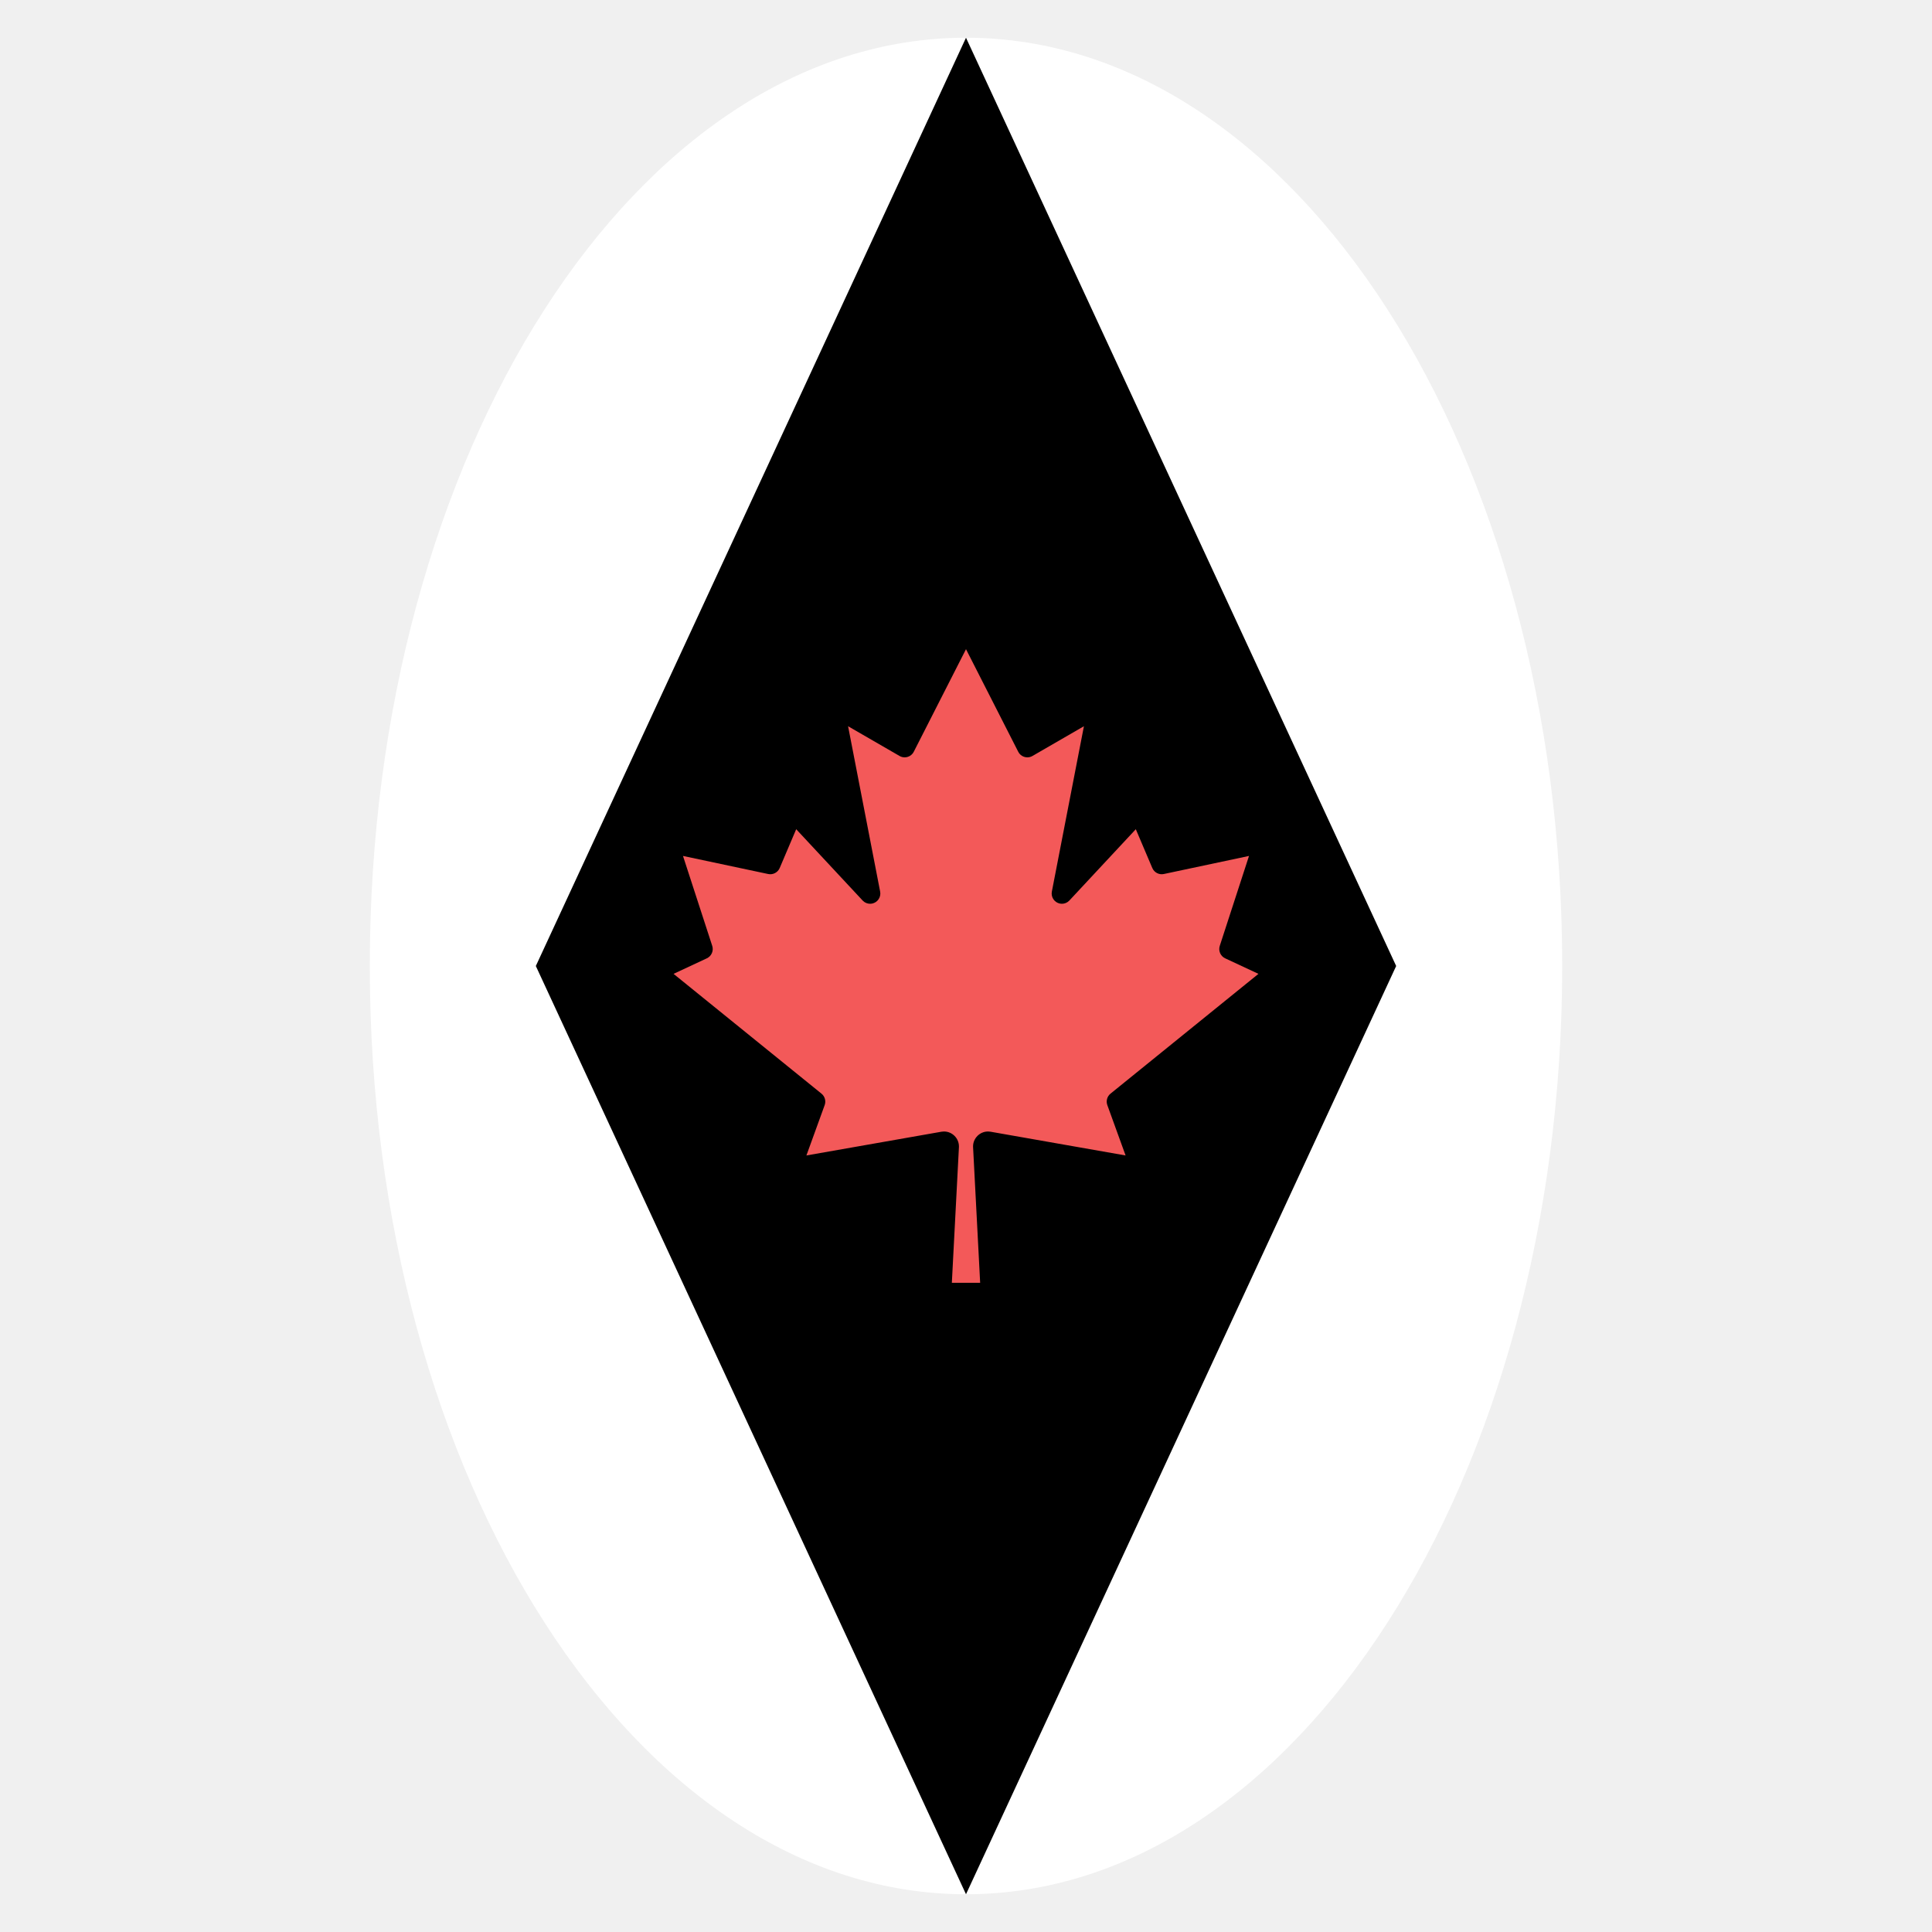
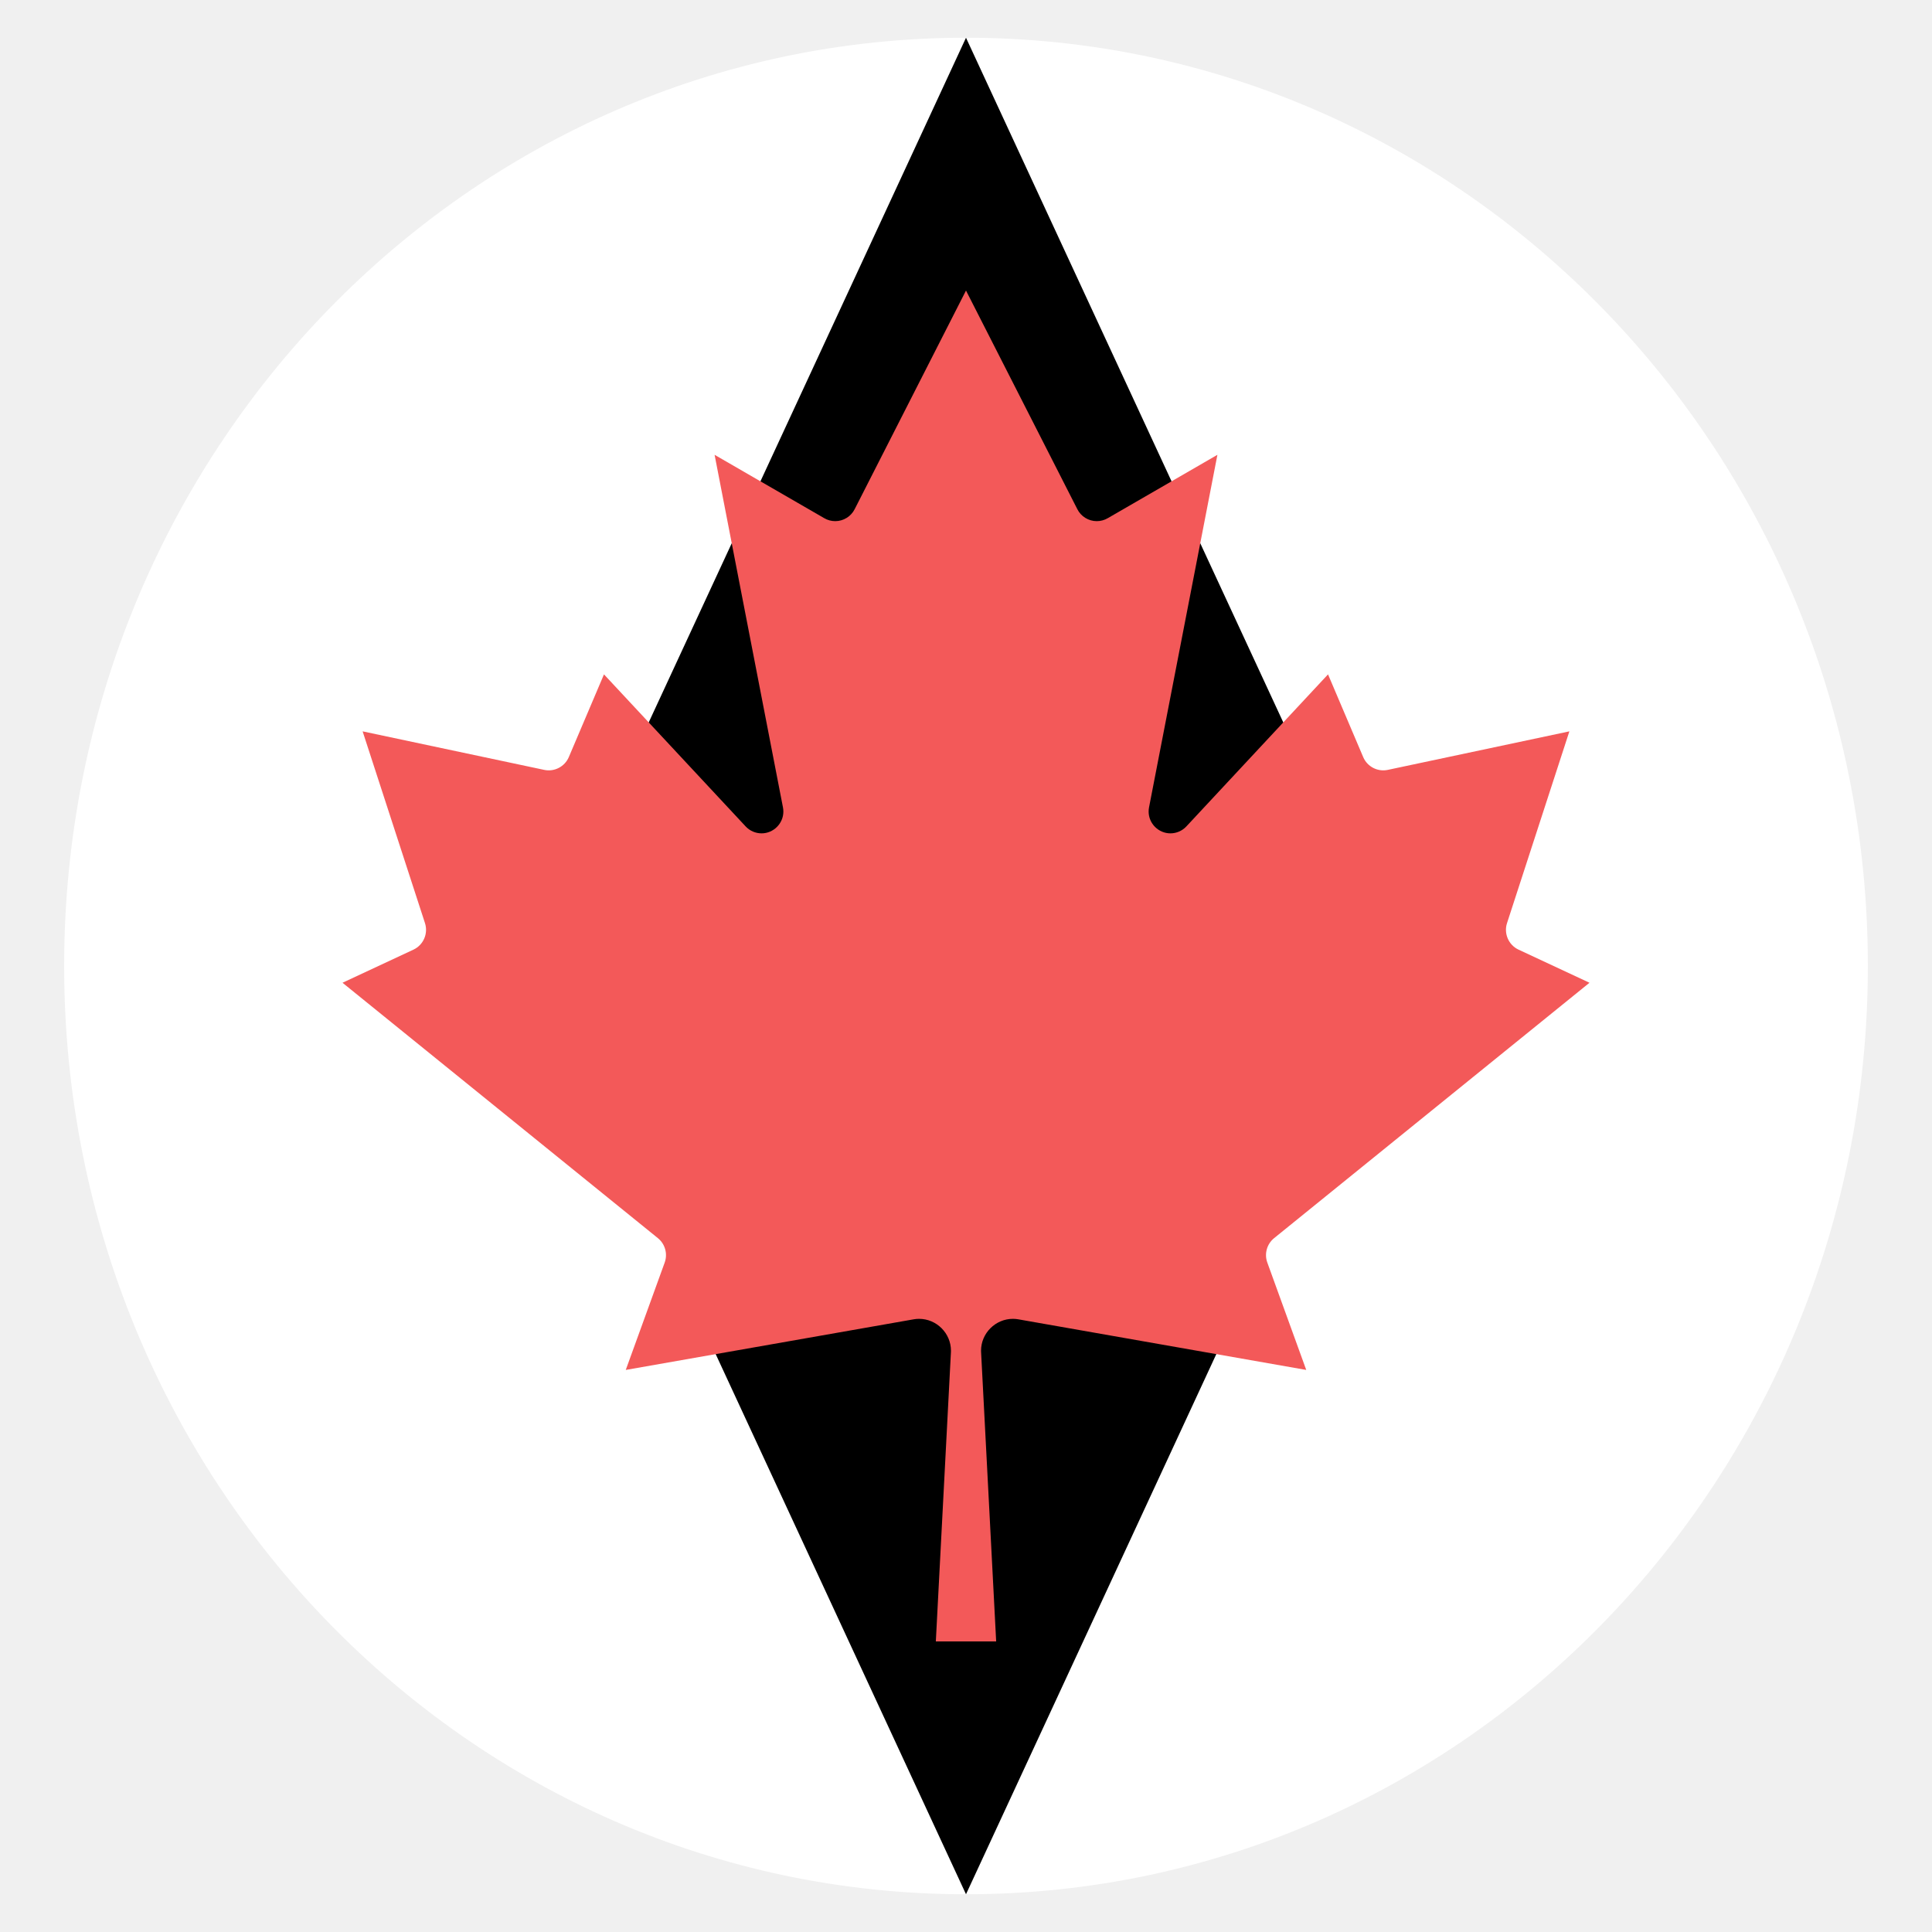
<svg xmlns="http://www.w3.org/2000/svg" width="100%" height="100%" viewBox="0 0 256 256" version="1.1" xml:space="preserve" style="fill-rule:evenodd;clip-rule:evenodd;stroke-linejoin:round;stroke-miterlimit:2;">
-   <g transform="matrix(1,0,0,1.03797,6,-4.34177)">
+   <g transform="matrix(1.51266,0,0,1.03797,-56.5443,-4.34177)">
    <ellipse cx="122" cy="127.5" rx="79" ry="118.5" style="fill:white;" />
  </g>
  <g transform="matrix(5.7,0,0,2.89412,-356.5,-365.447)">
    <path d="M85,128L95,170.5L85,213L75,170.5L85,128Z" />
  </g>
-   <g transform="matrix(1,0,0,1,57,40.6875)">
+   <g transform="matrix(2.13201,0,0,2.13201,-23.3727,-58.1511)">
    <path d="M72.875,129.292L71.938,111.313C71.936,111.282 71.935,111.252 71.935,111.221C71.935,110.136 72.829,109.242 73.915,109.242C74.027,109.242 74.139,109.252 74.25,109.271L92.146,112.417L89.729,105.75C89.529,105.208 89.697,104.594 90.146,104.229L109.75,88.354L105.333,86.292C104.719,86.001 104.414,85.291 104.625,84.646L108.5,72.729L97.208,75.125C96.58,75.256 95.941,74.923 95.688,74.333L93.5,69.188L84.688,78.646C84.432,78.915 84.076,79.068 83.705,79.068C82.962,79.068 82.351,78.457 82.351,77.714C82.351,77.628 82.359,77.543 82.375,77.458L86.625,55.542L79.813,59.479C79.605,59.601 79.368,59.665 79.128,59.665C78.616,59.665 78.146,59.375 77.917,58.917L71,45.333L64.083,58.917C63.854,59.375 63.384,59.665 62.872,59.665C62.632,59.665 62.395,59.601 62.188,59.479L55.375,55.542L59.625,77.458C59.641,77.543 59.649,77.628 59.649,77.714C59.649,78.457 59.038,79.068 58.295,79.068C57.924,79.068 57.568,78.915 57.313,78.646L48.5,69.188L46.313,74.333C46.059,74.923 45.42,75.256 44.792,75.125L33.5,72.729L37.375,84.646C37.586,85.291 37.281,86.001 36.667,86.292L32.25,88.354L51.854,104.229C52.303,104.594 52.471,105.208 52.271,105.75L49.854,112.417L67.75,109.271C67.861,109.252 67.973,109.242 68.085,109.242C69.171,109.242 70.065,110.136 70.065,111.221C70.065,111.252 70.064,111.282 70.063,111.313L69.125,129.292L72.875,129.292Z" style="fill:rgb(243,89,89);" />
  </g>
</svg>
